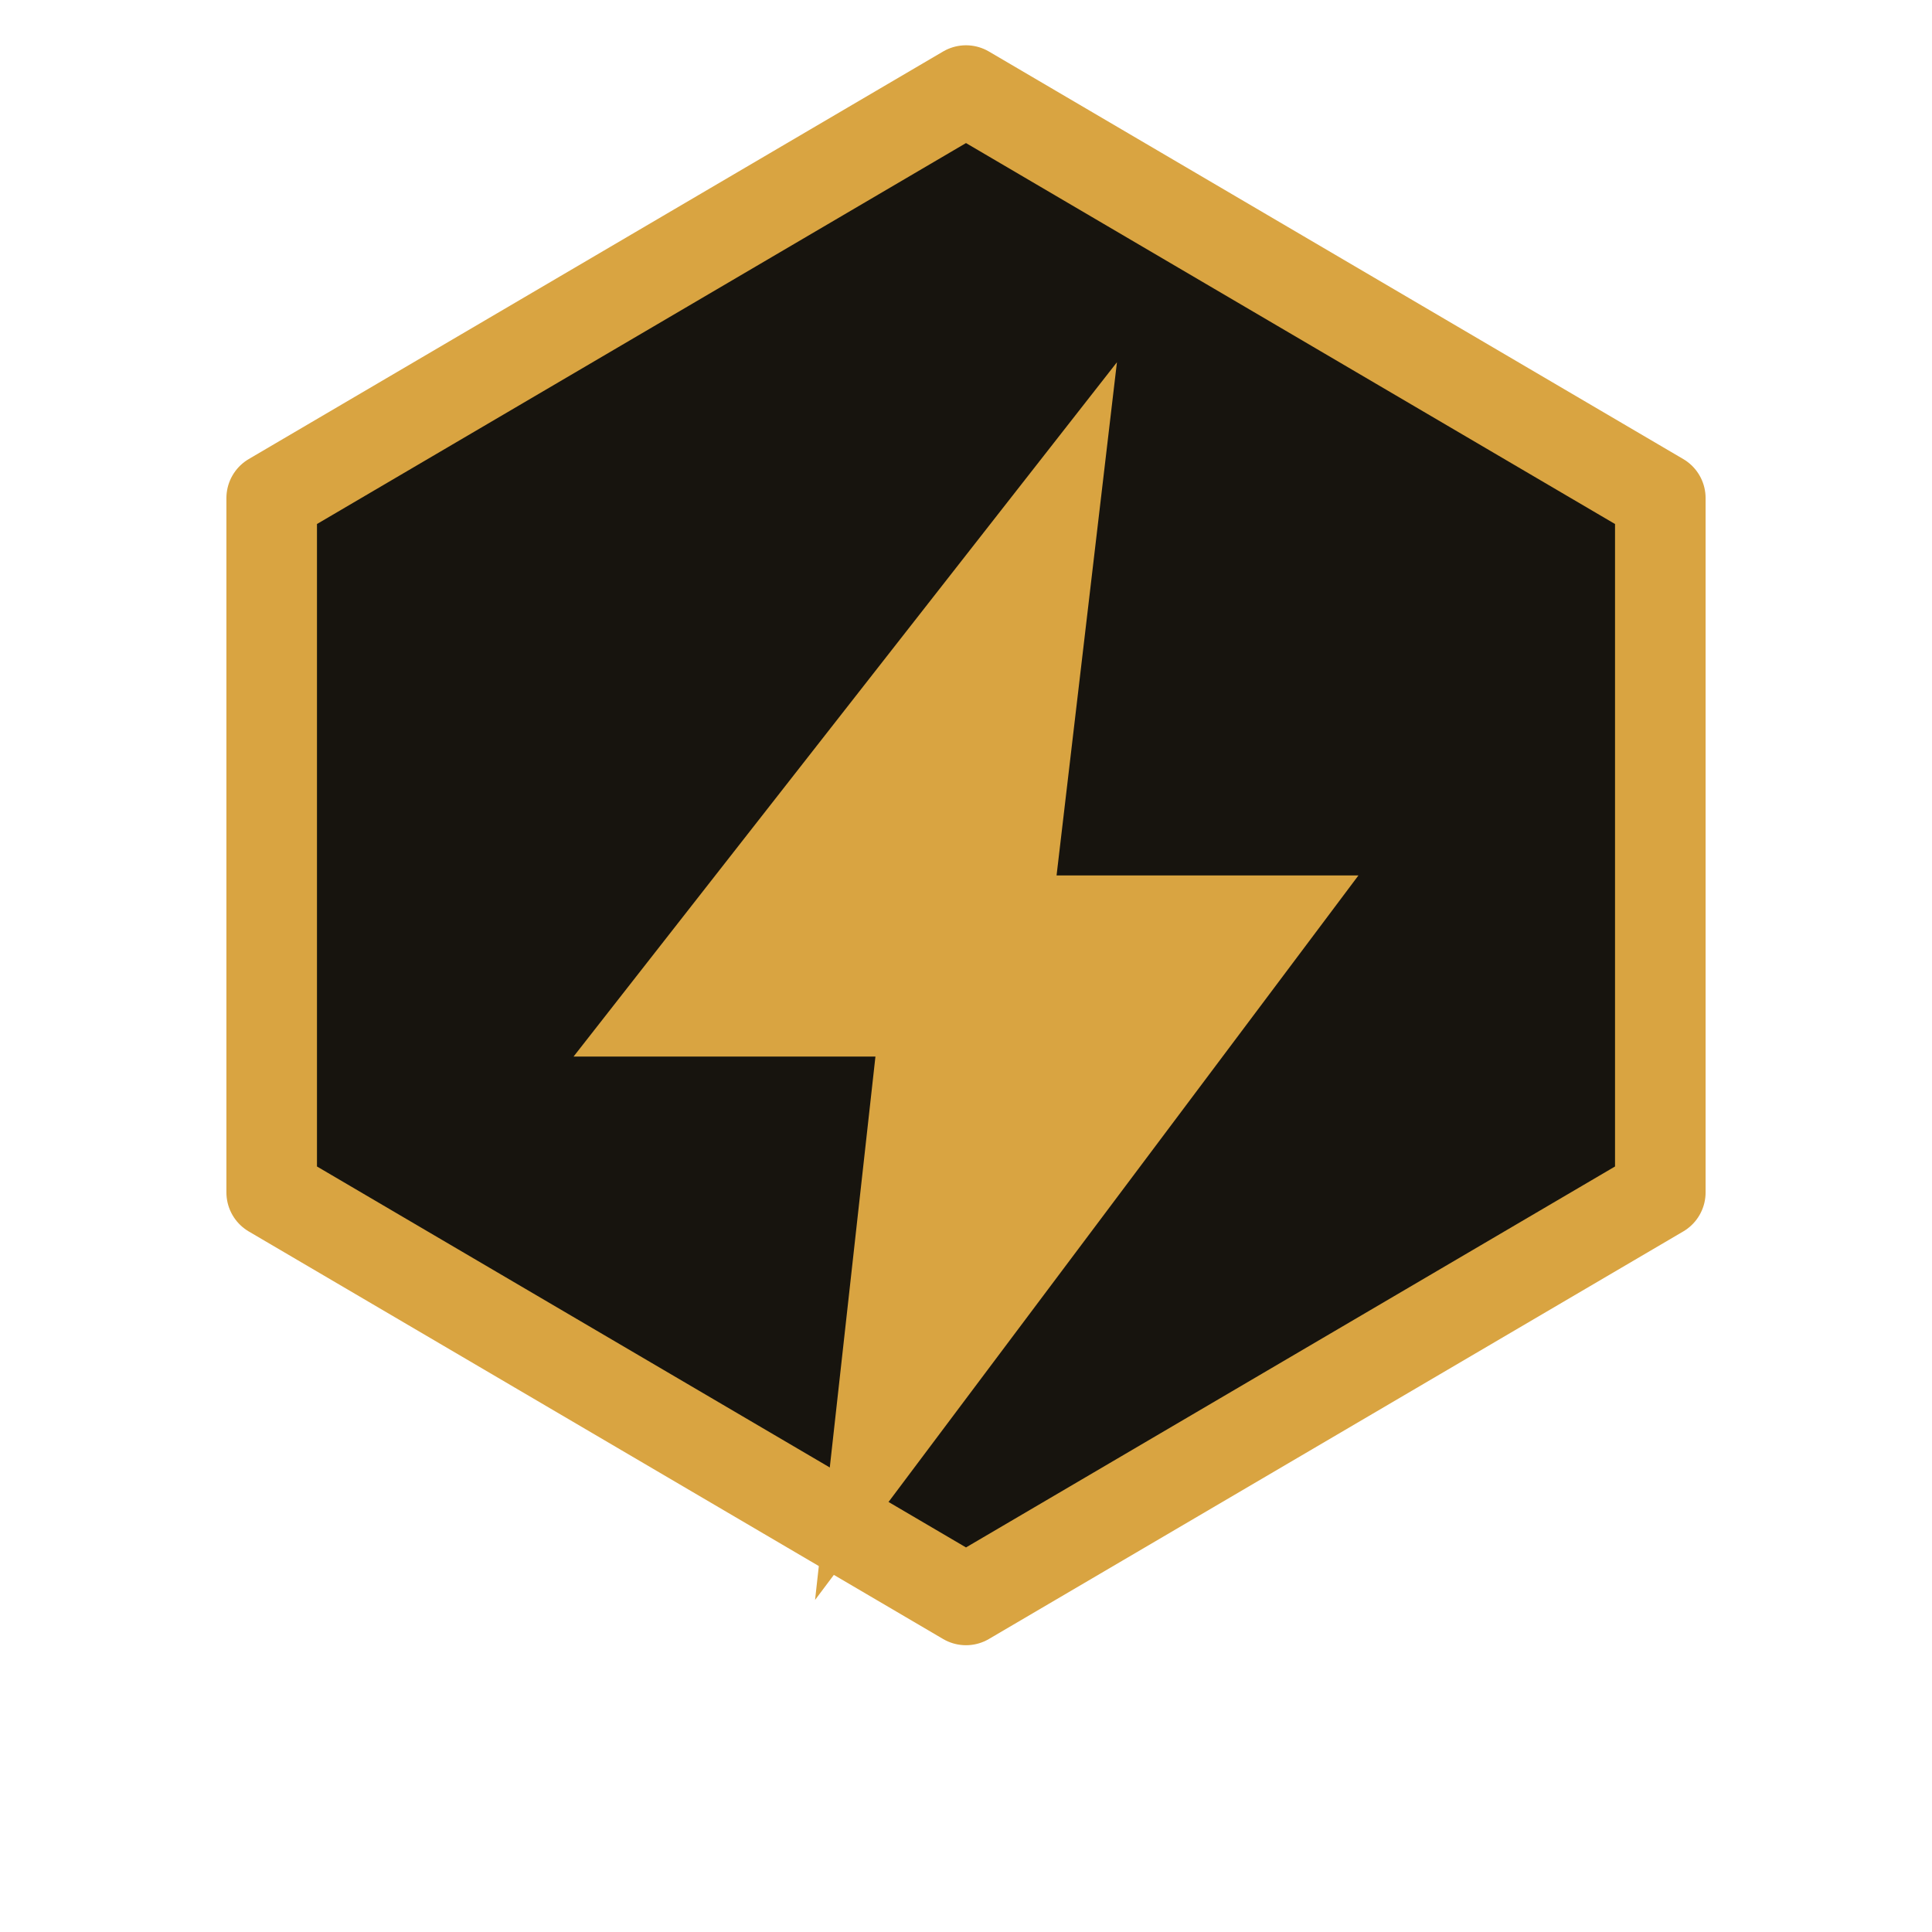
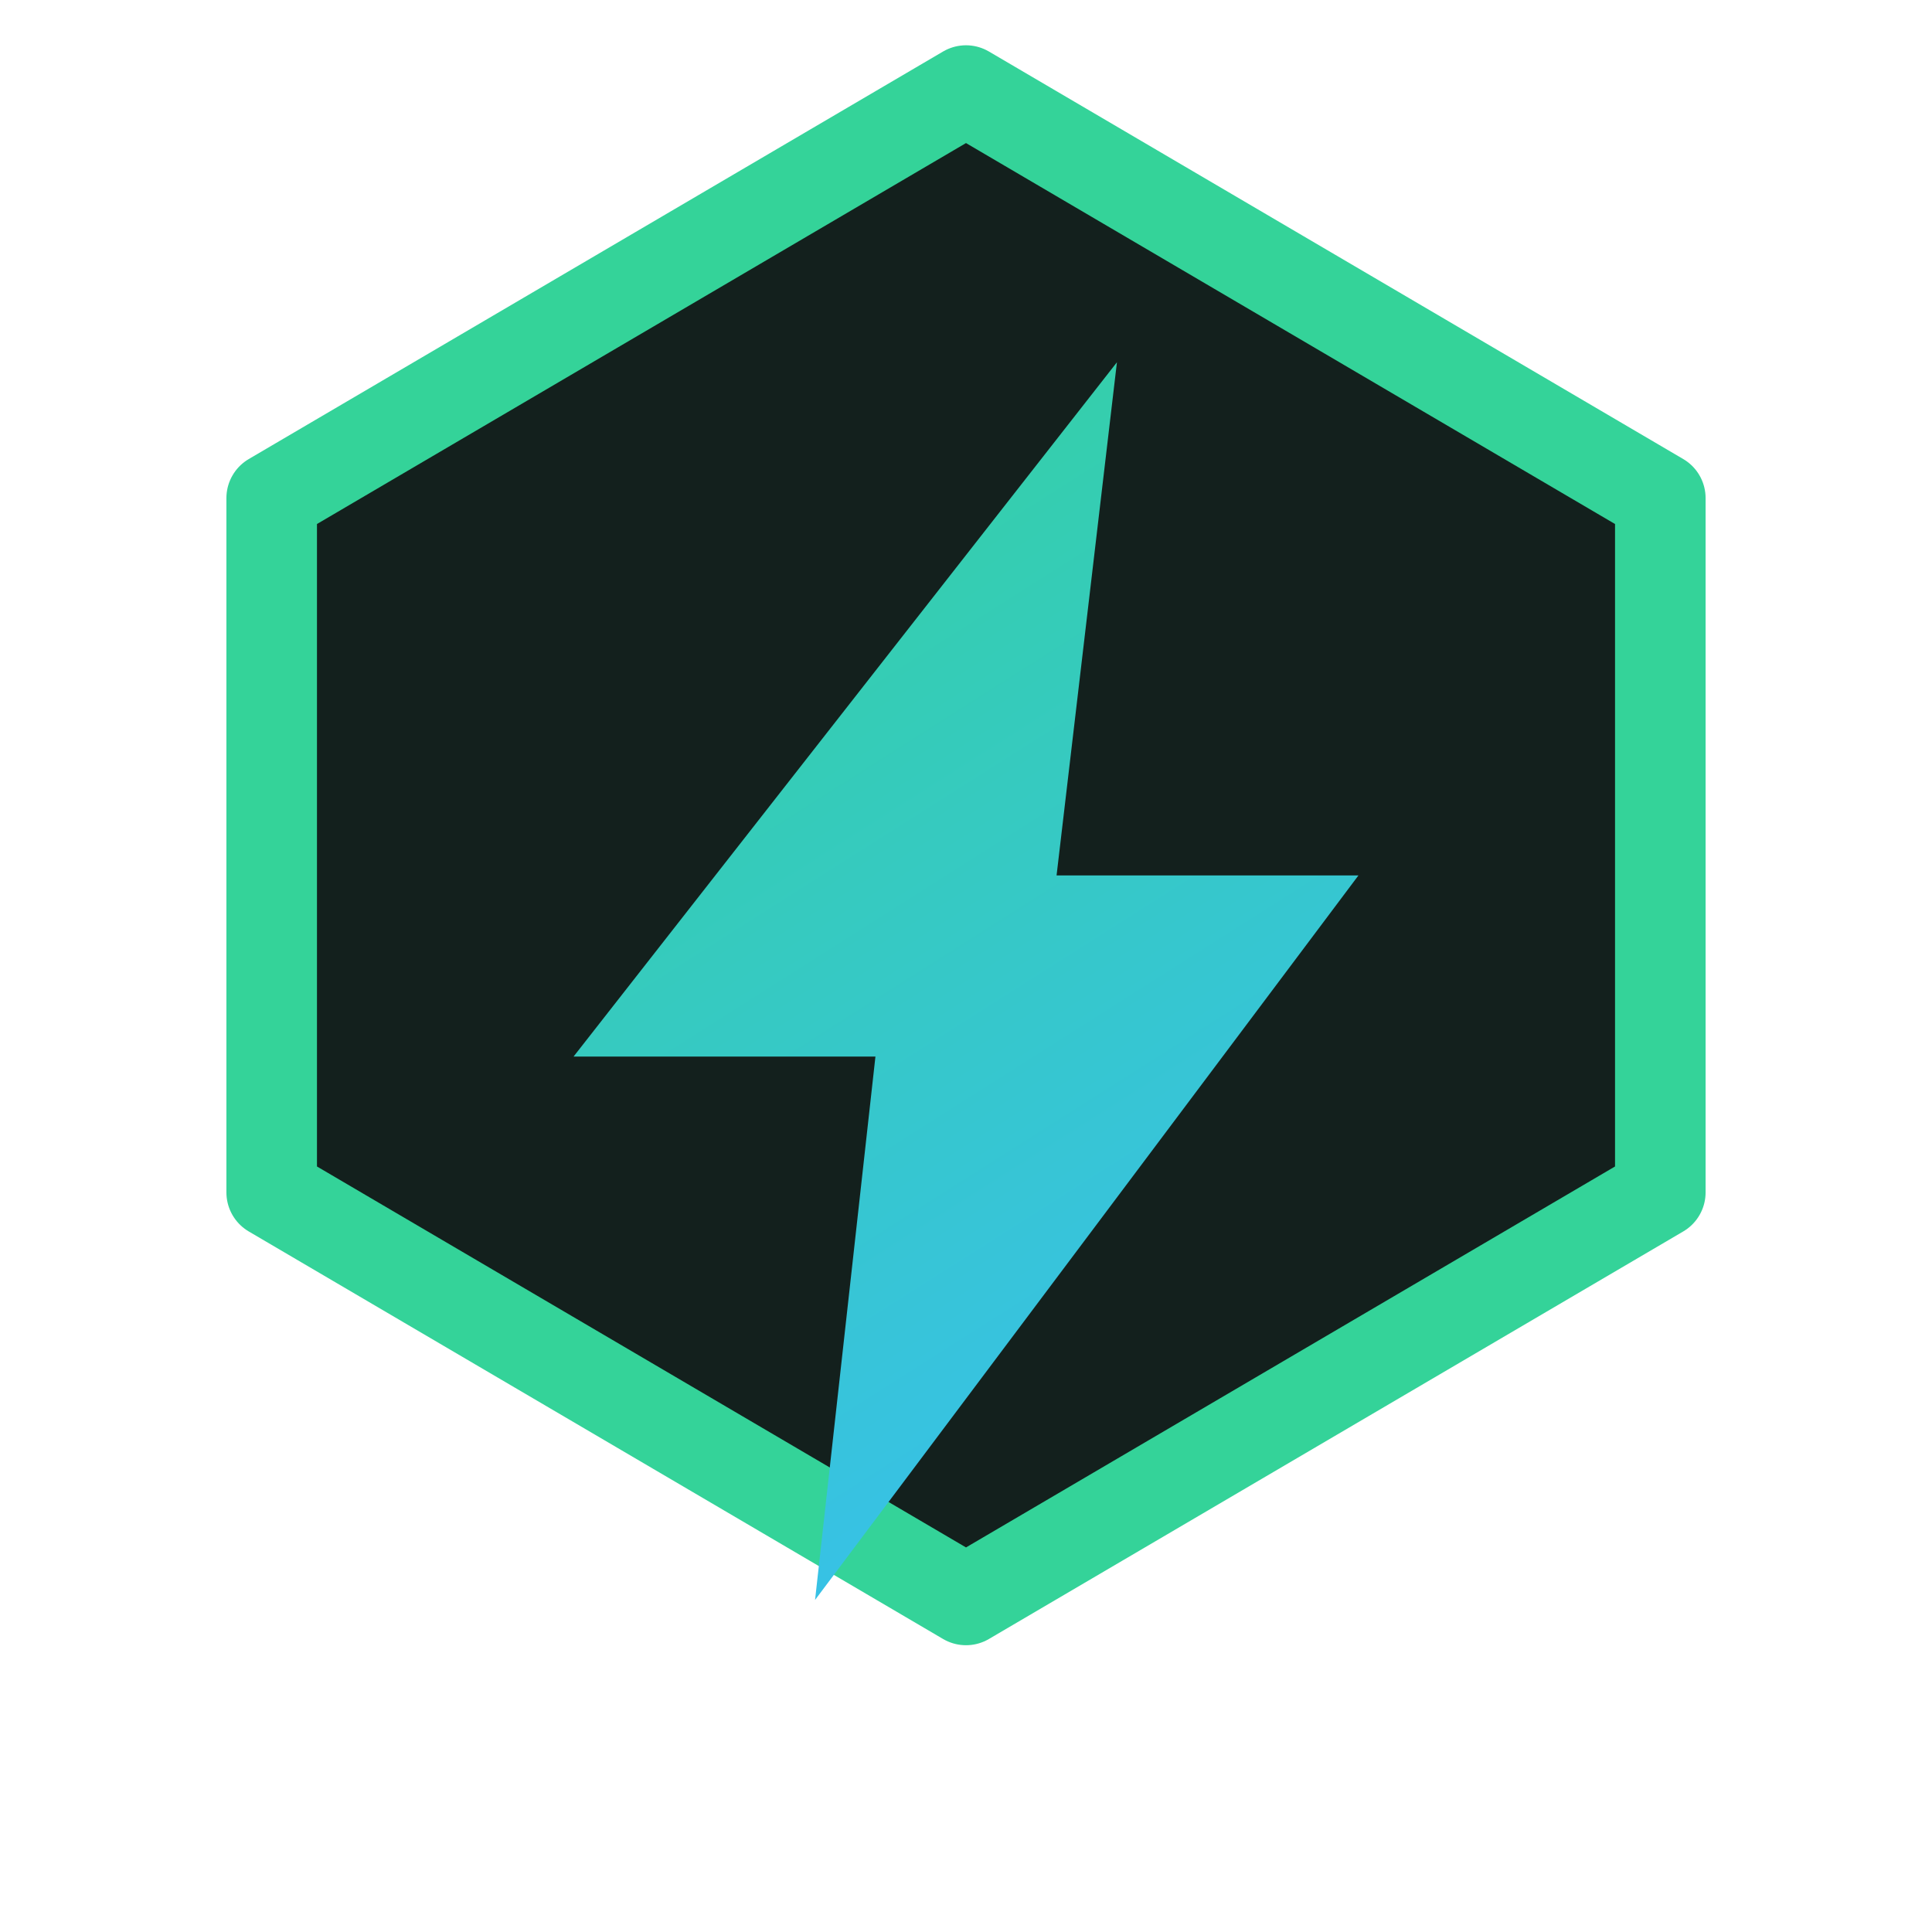
<svg xmlns="http://www.w3.org/2000/svg" width="64" height="64" viewBox="0 0 64 64" fill="none">
-   <path d="M32 3 L55 16.5 V39.5 L32 53 L9 39.5 V16.5 Z" fill="#17140e" stroke="#d9a441" stroke-width="3" stroke-linejoin="round" />
-   <path d="M37 12 L19 35 H29 L27 53 L45 29 H35 Z" fill="#d9a441" />
+   <defs>
+     <linearGradient id="b" x1="19" y1="12" x2="45" y2="53" gradientUnits="userSpaceOnUse">
+       <stop stop-color="#34d399" />
+       <stop offset="1" stop-color="#38bdf8" />
+     </linearGradient>
+   </defs>
+   <path d="M32 3 L55 16.5 V39.5 L32 53 L9 39.5 V16.5 Z" fill="#13201d" stroke="#34d399" stroke-width="3" stroke-linejoin="round" />
+   <path d="M37 12 L19 35 H29 L27 53 L45 29 H35 Z" fill="url(#b)" />
</svg>
